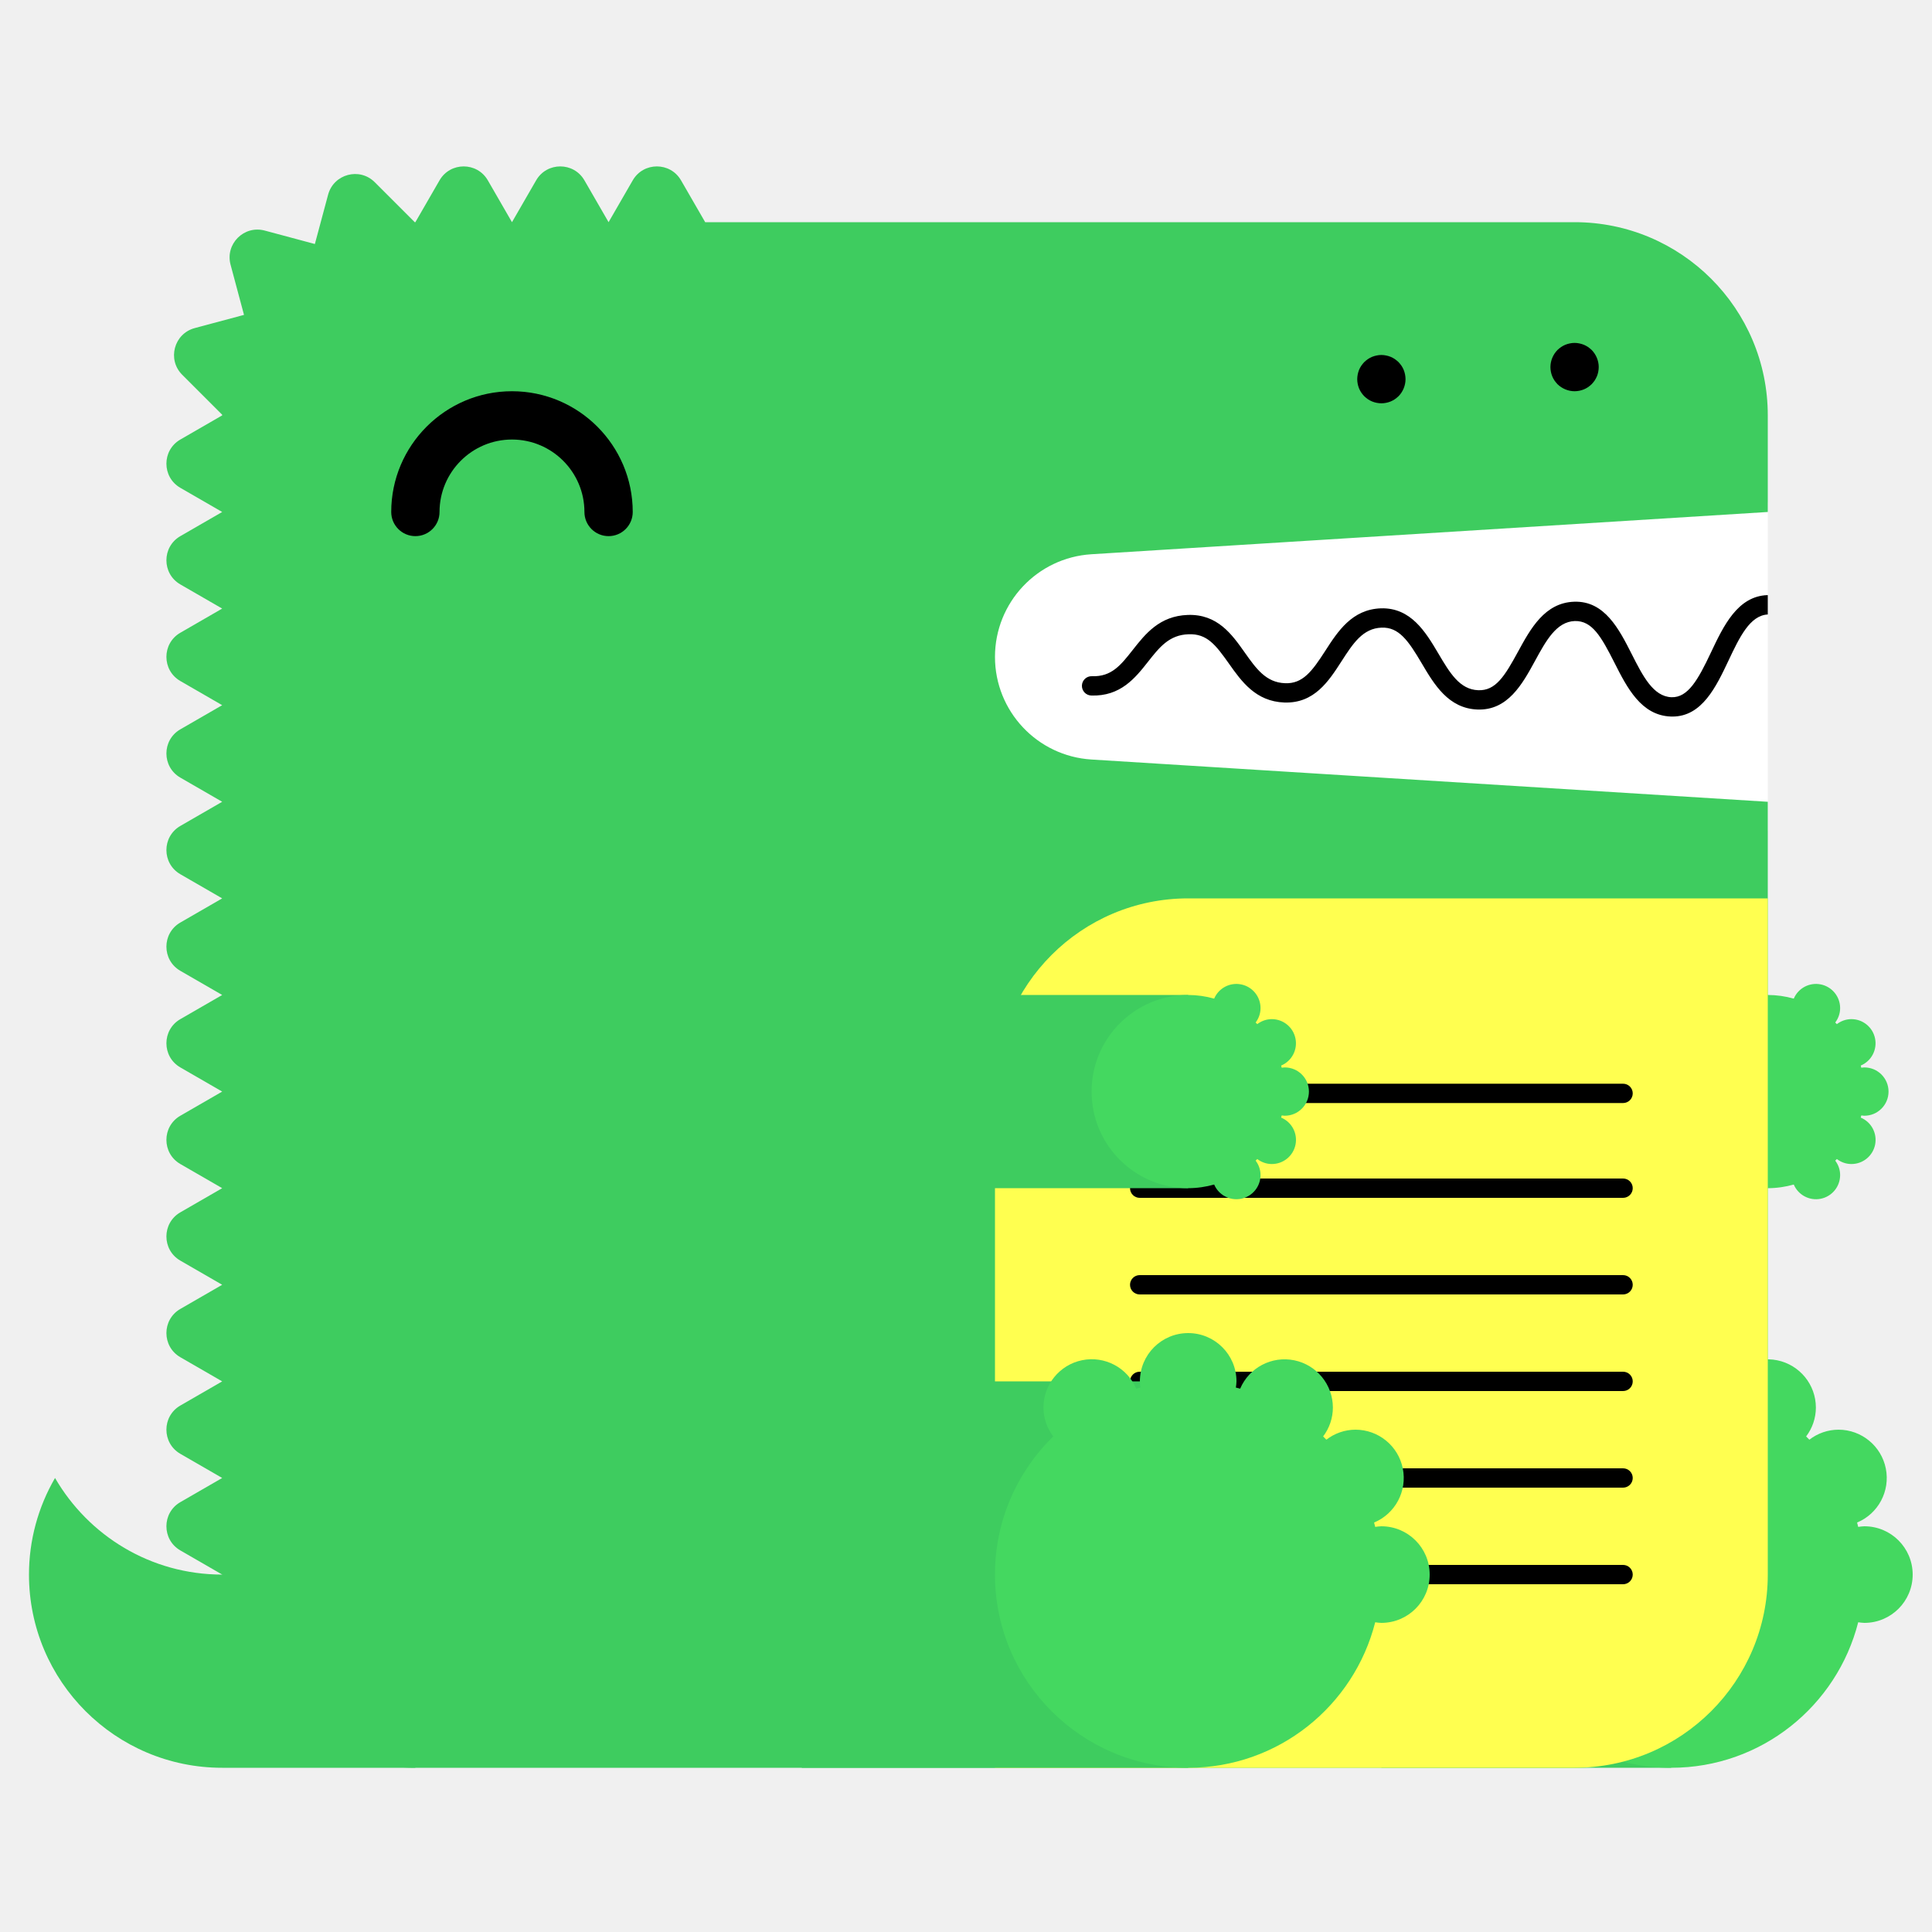
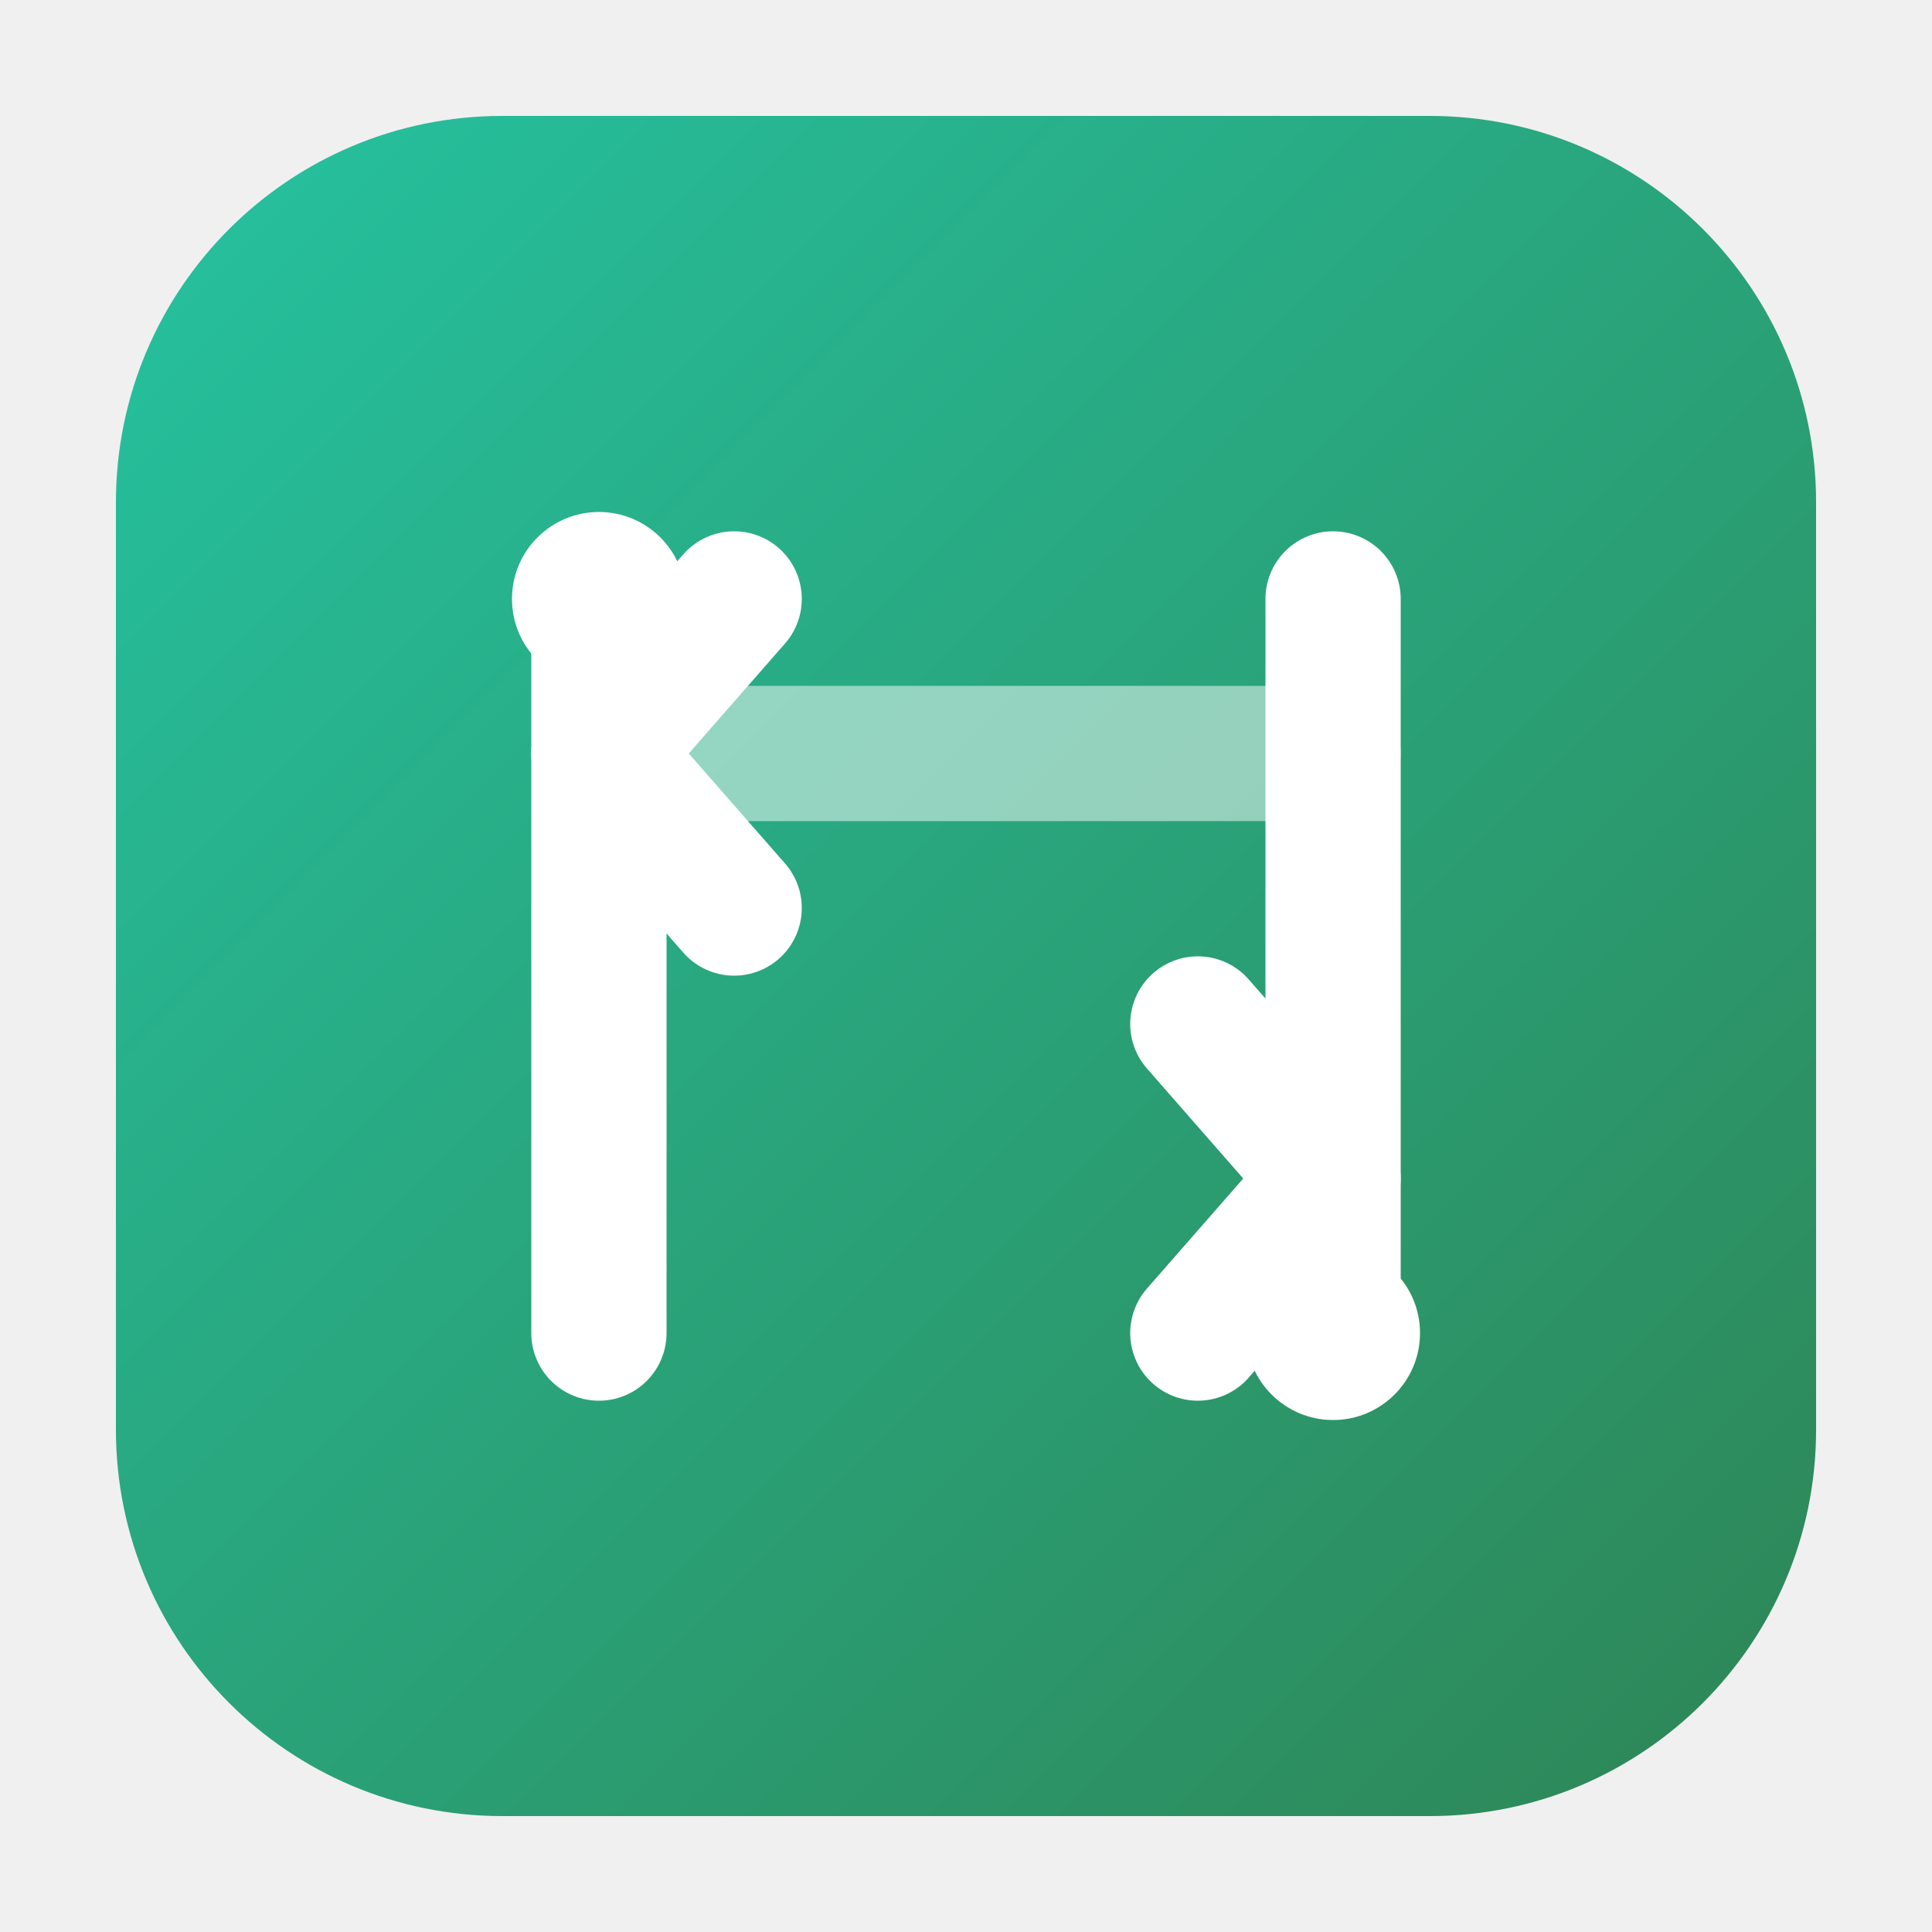
<svg xmlns="http://www.w3.org/2000/svg" width="200" height="200" viewBox="0 0 200 200">
-   <g fill="none" fill-rule="evenodd">
-     <path fill="#FFF" d="M99 52h84v34H99z" />
-     <path d="M23 163c-7.398 0-13.843-4.027-17.303-10A19.886 19.886 0 0 0 3 163c0 11.046 8.954 20 20 20h20v-20H23z" fill="#3ECC5F" />
-     <path d="M112.98 57.376L183 53V43c0-11.046-8.954-20-20-20H73l-2.5-4.33c-1.112-1.925-3.889-1.925-5 0L63 23l-2.5-4.33c-1.111-1.925-3.889-1.925-5 0L53 23l-2.5-4.33c-1.111-1.925-3.889-1.925-5 0L43 23c-.022 0-.042.003-.065.003l-4.142-4.141c-1.57-1.571-4.252-.853-4.828 1.294l-1.369 5.104-5.192-1.392c-2.148-.575-4.111 1.389-3.535 3.536l1.39 5.193-5.102 1.367c-2.148.576-2.867 3.259-1.296 4.83l4.142 4.142c0 .021-.003.042-.003.064l-4.33 2.5c-1.925 1.111-1.925 3.889 0 5L23 53l-4.33 2.5c-1.925 1.111-1.925 3.889 0 5L23 63l-4.33 2.5c-1.925 1.111-1.925 3.889 0 5L23 73l-4.33 2.5c-1.925 1.111-1.925 3.889 0 5L23 83l-4.33 2.5c-1.925 1.111-1.925 3.889 0 5L23 93l-4.33 2.5c-1.925 1.111-1.925 3.889 0 5L23 103l-4.33 2.5c-1.925 1.111-1.925 3.889 0 5L23 113l-4.33 2.5c-1.925 1.111-1.925 3.889 0 5L23 123l-4.33 2.5c-1.925 1.111-1.925 3.889 0 5L23 133l-4.33 2.5c-1.925 1.111-1.925 3.889 0 5L23 143l-4.33 2.5c-1.925 1.111-1.925 3.889 0 5L23 153l-4.33 2.5c-1.925 1.111-1.925 3.889 0 5L23 163c0 11.046 8.954 20 20 20h120c11.046 0 20-8.954 20-20V83l-70.02-4.376A10.645 10.645 0 0 1 103 68c0-5.621 4.37-10.273 9.98-10.624" fill="#3ECC5F" />
-     <path fill="#3ECC5F" d="M143 183h30v-40h-30z" />
-     <path d="M193 158c-.219 0-.428.037-.639.064-.038-.15-.074-.301-.116-.451A5 5 0 0 0 190.32 148a4.96 4.96 0 0 0-3.016 1.036 26.531 26.531 0 0 0-.335-.336 4.955 4.955 0 0 0 1.011-2.987 5 5 0 0 0-9.599-1.959c-.148-.042-.297-.077-.445-.115.027-.211.064-.42.064-.639a5 5 0 0 0-5-5 5 5 0 0 0-5 5c0 .219.037.428.064.639-.148.038-.297.073-.445.115a4.998 4.998 0 0 0-9.599 1.959c0 1.125.384 2.151 1.011 2.987-3.717 3.632-6.031 8.693-6.031 14.3 0 11.046 8.954 20 20 20 9.339 0 17.16-6.41 19.361-15.064.211.027.42.064.639.064a5 5 0 0 0 5-5 5 5 0 0 0-5-5" fill="#44D860" />
-     <path fill="#3ECC5F" d="M153 123h30v-20h-30z" />
-     <path d="M193 115.5a2.5 2.5 0 1 0 0-5c-.109 0-.214.019-.319.032-.02-.075-.037-.15-.058-.225a2.501 2.501 0 0 0-.963-4.807c-.569 0-1.088.197-1.508.518a6.653 6.653 0 0 0-.168-.168c.314-.417.506-.931.506-1.494a2.5 2.5 0 0 0-4.8-.979A9.987 9.987 0 0 0 183 103c-5.522 0-10 4.478-10 10s4.478 10 10 10c.934 0 1.833-.138 2.69-.377a2.5 2.5 0 0 0 4.8-.979c0-.563-.192-1.077-.506-1.494.057-.055.113-.111.168-.168.42.321.939.518 1.508.518a2.5 2.5 0 0 0 .963-4.807c.021-.074.038-.15.058-.225.105.013.21.032.319.032" fill="#44D860" />
-     <path d="M63 55.5a2.5 2.5 0 0 1-2.5-2.5c0-4.136-3.364-7.5-7.5-7.5s-7.5 3.364-7.5 7.5a2.5 2.5 0 1 1-5 0c0-6.893 5.607-12.5 12.5-12.5S65.5 46.107 65.5 53a2.5 2.5 0 0 1-2.5 2.5" fill="#000" />
-     <path d="M103 183h60c11.046 0 20-8.954 20-20V93h-60c-11.046 0-20 8.954-20 20v70z" fill="#FFFF50" />
-     <path d="M168.02 124h-50.04a1 1 0 1 1 0-2h50.04a1 1 0 1 1 0 2m0 20h-50.04a1 1 0 1 1 0-2h50.04a1 1 0 1 1 0 2m0 20h-50.04a1 1 0 1 1 0-2h50.04a1 1 0 1 1 0 2m0-49.814h-50.04a1 1 0 1 1 0-2h50.04a1 1 0 1 1 0 2m0 19.814h-50.04a1 1 0 1 1 0-2h50.04a1 1 0 1 1 0 2m0 20h-50.04a1 1 0 1 1 0-2h50.04a1 1 0 1 1 0 2M183 61.611c-.012 0-.022-.006-.034-.005-3.09.105-4.552 3.196-5.842 5.923-1.346 2.85-2.387 4.703-4.093 4.647-1.889-.068-2.969-2.202-4.113-4.46-1.314-2.594-2.814-5.536-5.963-5.426-3.046.104-4.513 2.794-5.807 5.167-1.377 2.528-2.314 4.065-4.121 3.994-1.927-.07-2.951-1.805-4.136-3.813-1.321-2.236-2.848-4.75-5.936-4.664-2.994.103-4.465 2.385-5.763 4.4-1.373 2.13-2.335 3.428-4.165 3.351-1.973-.07-2.992-1.51-4.171-3.177-1.324-1.873-2.816-3.993-5.895-3.89-2.928.1-4.399 1.97-5.696 3.618-1.232 1.564-2.194 2.802-4.229 2.724a1 1 0 0 0-.072 2c3.017.101 4.545-1.8 5.872-3.487 1.177-1.496 2.193-2.787 4.193-2.855 1.926-.082 2.829 1.115 4.195 3.045 1.297 1.834 2.769 3.914 5.731 4.021 3.103.104 4.596-2.215 5.918-4.267 1.182-1.834 2.202-3.417 4.15-3.484 1.793-.067 2.769 1.35 4.145 3.681 1.297 2.197 2.766 4.686 5.787 4.796 3.125.108 4.634-2.62 5.949-5.035 1.139-2.088 2.214-4.06 4.119-4.126 1.793-.042 2.728 1.595 4.111 4.33 1.292 2.553 2.757 5.445 5.825 5.556l.169.003c3.064 0 4.518-3.075 5.805-5.794 1.139-2.41 2.217-4.68 4.067-4.773v-2z" fill="#000" />
-     <path fill="#3ECC5F" d="M83 183h40v-40H83z" />
-     <path d="M143 158c-.219 0-.428.037-.639.064-.038-.15-.074-.301-.116-.451A5 5 0 0 0 140.32 148a4.96 4.96 0 0 0-3.016 1.036 26.531 26.531 0 0 0-.335-.336 4.955 4.955 0 0 0 1.011-2.987 5 5 0 0 0-9.599-1.959c-.148-.042-.297-.077-.445-.115.027-.211.064-.42.064-.639a5 5 0 0 0-5-5 5 5 0 0 0-5 5c0 .219.037.428.064.639-.148.038-.297.073-.445.115a4.998 4.998 0 0 0-9.599 1.959c0 1.125.384 2.151 1.011 2.987-3.717 3.632-6.031 8.693-6.031 14.3 0 11.046 8.954 20 20 20 9.339 0 17.16-6.41 19.361-15.064.211.027.42.064.639.064a5 5 0 0 0 5-5 5 5 0 0 0-5-5" fill="#44D860" />
-     <path fill="#3ECC5F" d="M83 123h40v-20H83z" />
-     <path d="M133 115.5a2.5 2.5 0 1 0 0-5c-.109 0-.214.019-.319.032-.02-.075-.037-.15-.058-.225a2.501 2.501 0 0 0-.963-4.807c-.569 0-1.088.197-1.508.518a6.653 6.653 0 0 0-.168-.168c.314-.417.506-.931.506-1.494a2.5 2.5 0 0 0-4.8-.979A9.987 9.987 0 0 0 123 103c-5.522 0-10 4.478-10 10s4.478 10 10 10c.934 0 1.833-.138 2.69-.377a2.5 2.5 0 0 0 4.8-.979c0-.563-.192-1.077-.506-1.494.057-.055.113-.111.168-.168.42.321.939.518 1.508.518a2.5 2.5 0 0 0 .963-4.807c.021-.074.038-.15.058-.225.105.013.21.032.319.032" fill="#44D860" />
-     <path d="M143 41.75c-.16 0-.33-.02-.49-.05a2.52 2.52 0 0 1-.47-.14c-.15-.06-.29-.14-.431-.23-.13-.09-.259-.2-.38-.31-.109-.12-.219-.24-.309-.38s-.17-.28-.231-.43a2.619 2.619 0 0 1-.189-.96c0-.16.02-.33.05-.49.03-.16.08-.31.139-.47.061-.15.141-.29.231-.43.09-.13.2-.26.309-.38.121-.11.25-.22.38-.31.141-.09.281-.17.431-.23.149-.06.31-.11.47-.14.32-.07.65-.07.98 0 .159.03.32.08.47.14.149.06.29.14.43.23.13.09.259.2.38.31.11.12.22.25.31.38.09.14.17.28.23.43.06.16.11.31.14.47.029.16.05.33.05.49 0 .66-.271 1.31-.73 1.77-.121.11-.25.22-.38.31-.14.09-.281.17-.43.23a2.565 2.565 0 0 1-.96.19m20-1.25c-.66 0-1.3-.27-1.771-.73a3.802 3.802 0 0 1-.309-.38c-.09-.14-.17-.28-.231-.43a2.619 2.619 0 0 1-.189-.96c0-.66.27-1.3.729-1.77.121-.11.25-.22.38-.31.141-.09.281-.17.431-.23.149-.06.31-.11.47-.14.32-.07.66-.07.98 0 .159.03.32.08.47.14.149.06.29.14.43.23.13.09.259.2.38.31.459.47.73 1.11.73 1.77 0 .16-.021.33-.05.49-.03.16-.08.32-.14.47-.07.15-.14.29-.23.43-.09.13-.2.26-.31.38-.121.11-.25.22-.38.31-.14.09-.281.17-.43.23a2.565 2.565 0 0 1-.96.19" fill="#000" />
+   <defs>
+     <linearGradient id="bg" x1="0" y1="0" x2="1" y2="1">
+       <stop offset="0" stop-color="#25c2a0" />
+       <stop offset="1" stop-color="#2e8555" />
+     </linearGradient>
+   </defs>
+   <rect x="12" y="12" width="176" height="176" rx="40" fill="url(#bg)" />
+   <g fill="none" stroke="#ffffff" stroke-width="14" stroke-linecap="round" stroke-linejoin="round">
+     <path d="M62 138 V62" />
+     <path d="M138 62 V138" />
+     <path d="M62 78 H138" opacity="0.5" />
+     <path d="M76 62 L62 78 L76 94" />
+     <path d="M124 106 L138 122 L124 138" />
  </g>
+   <circle cx="62" cy="62" r="9" fill="#ffffff" />
+   <circle cx="138" cy="138" r="9" fill="#ffffff" />
</svg>
